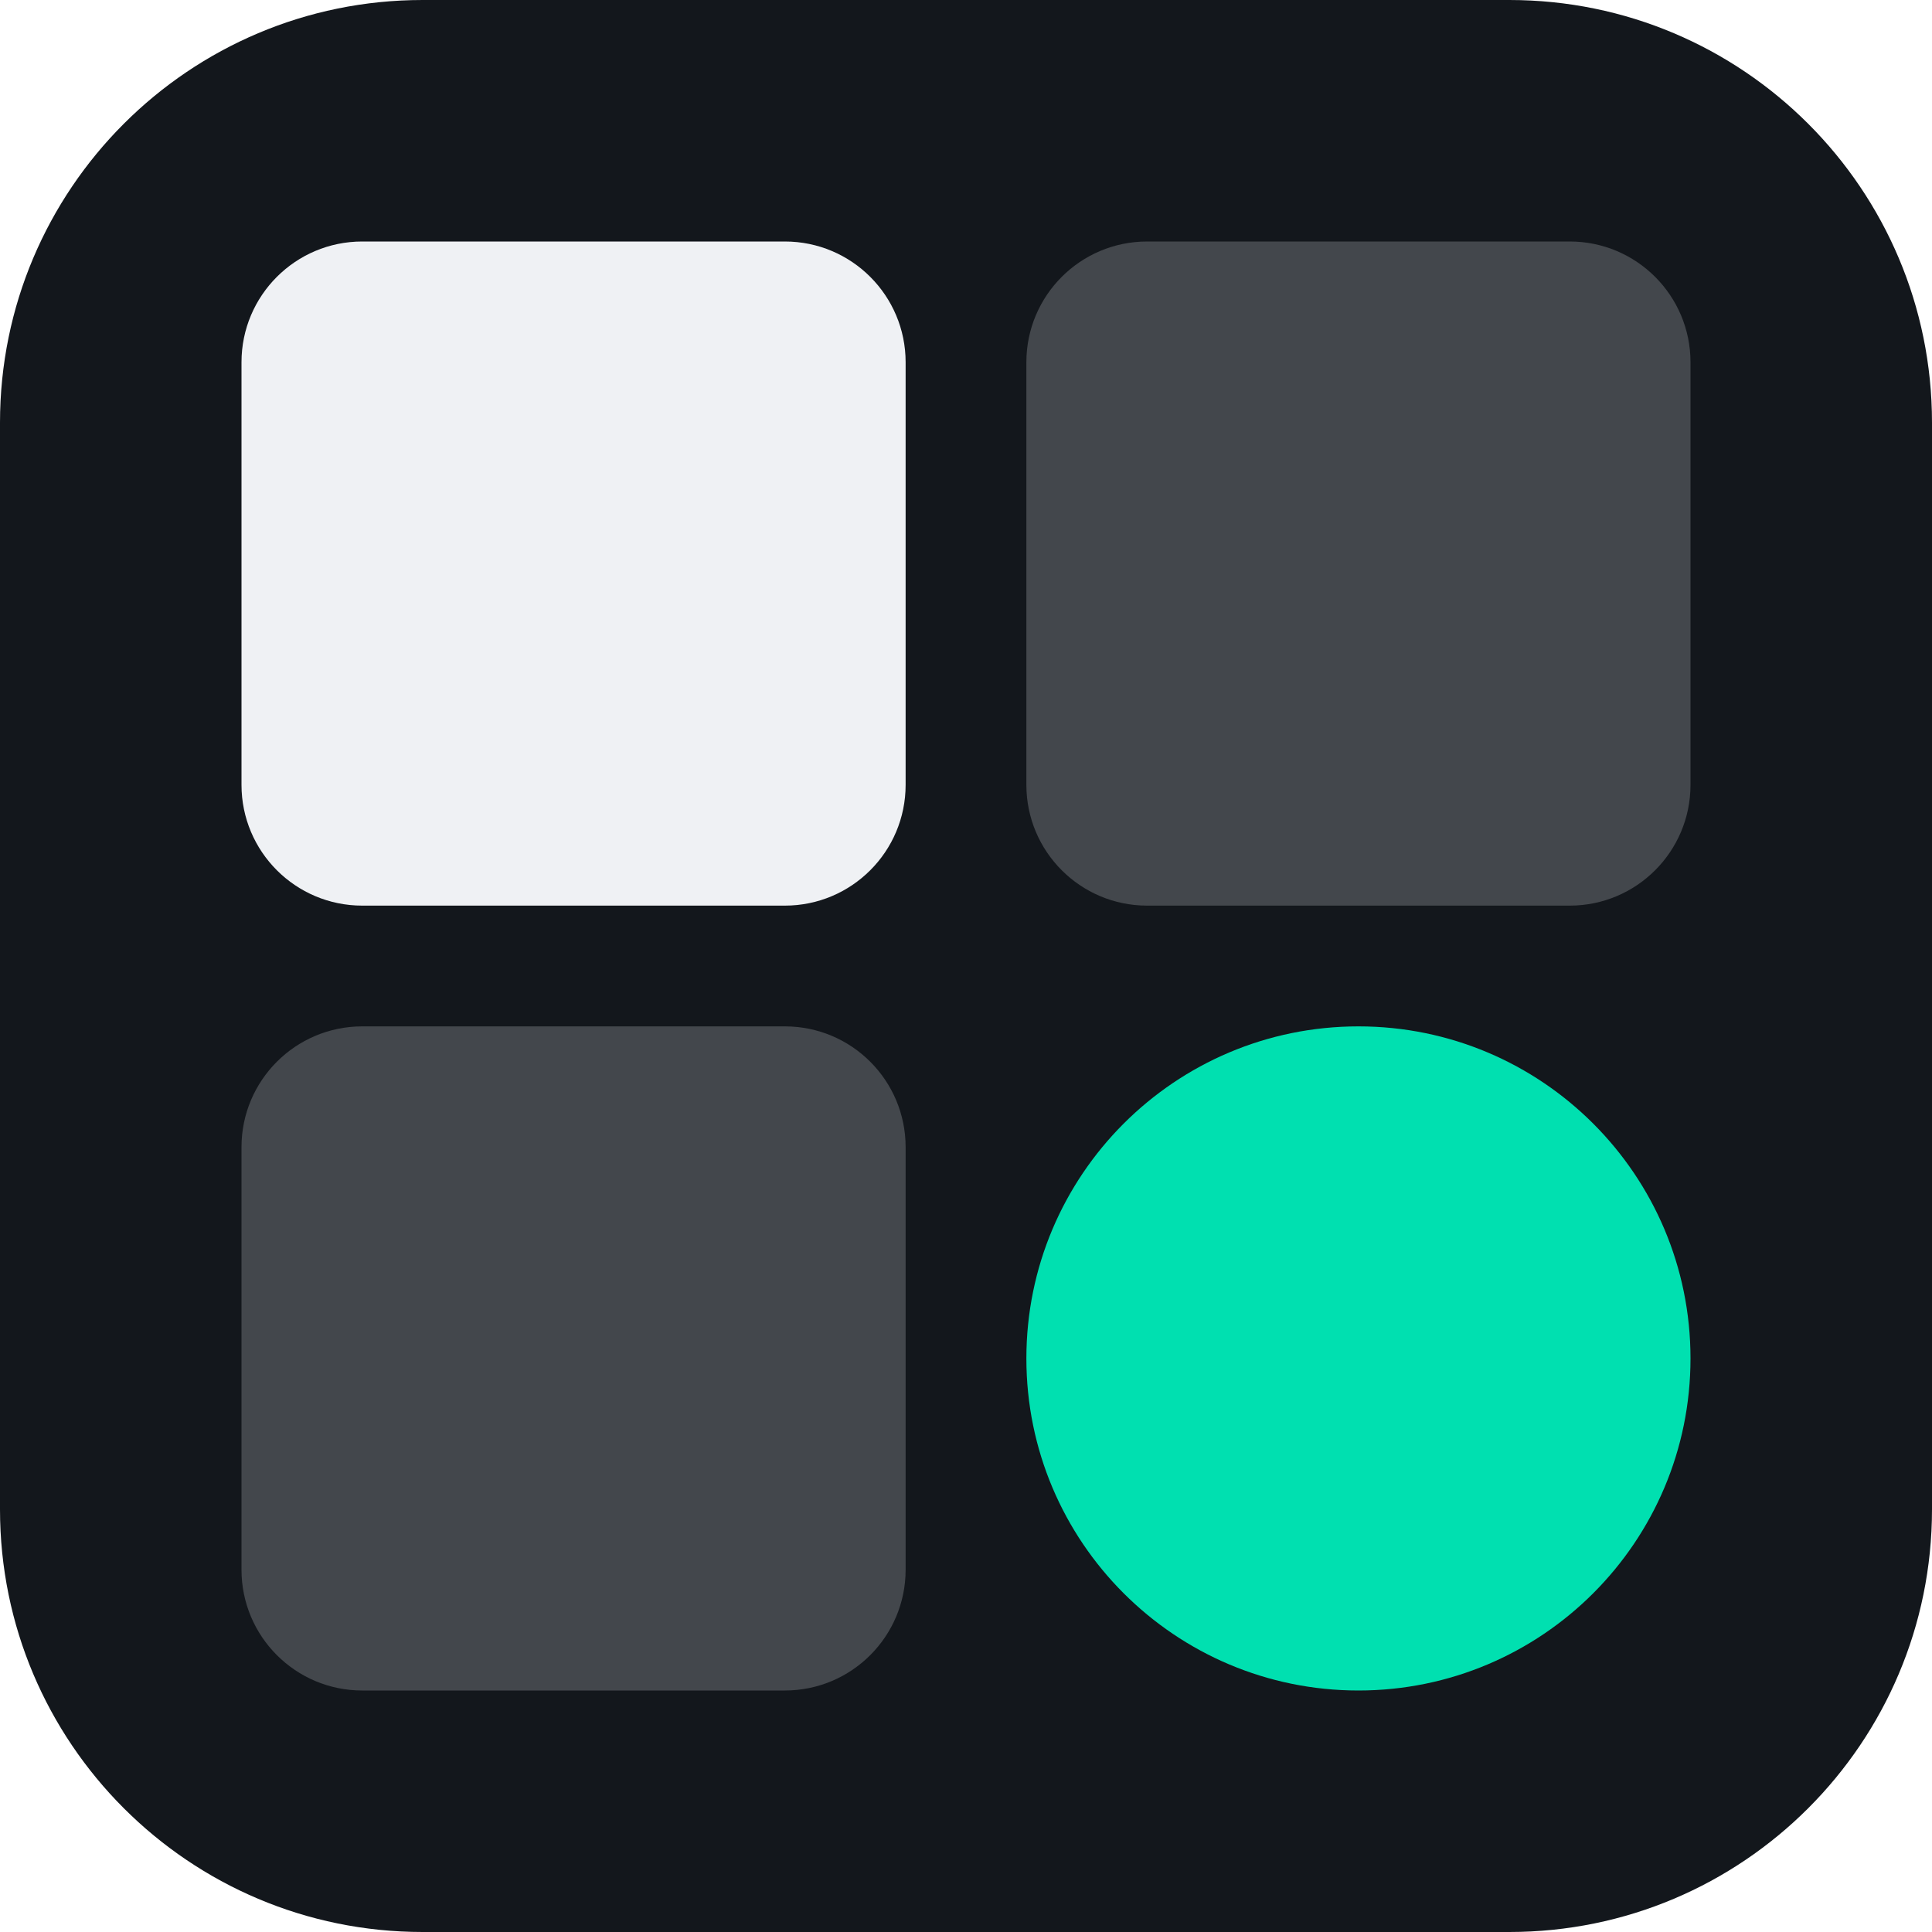
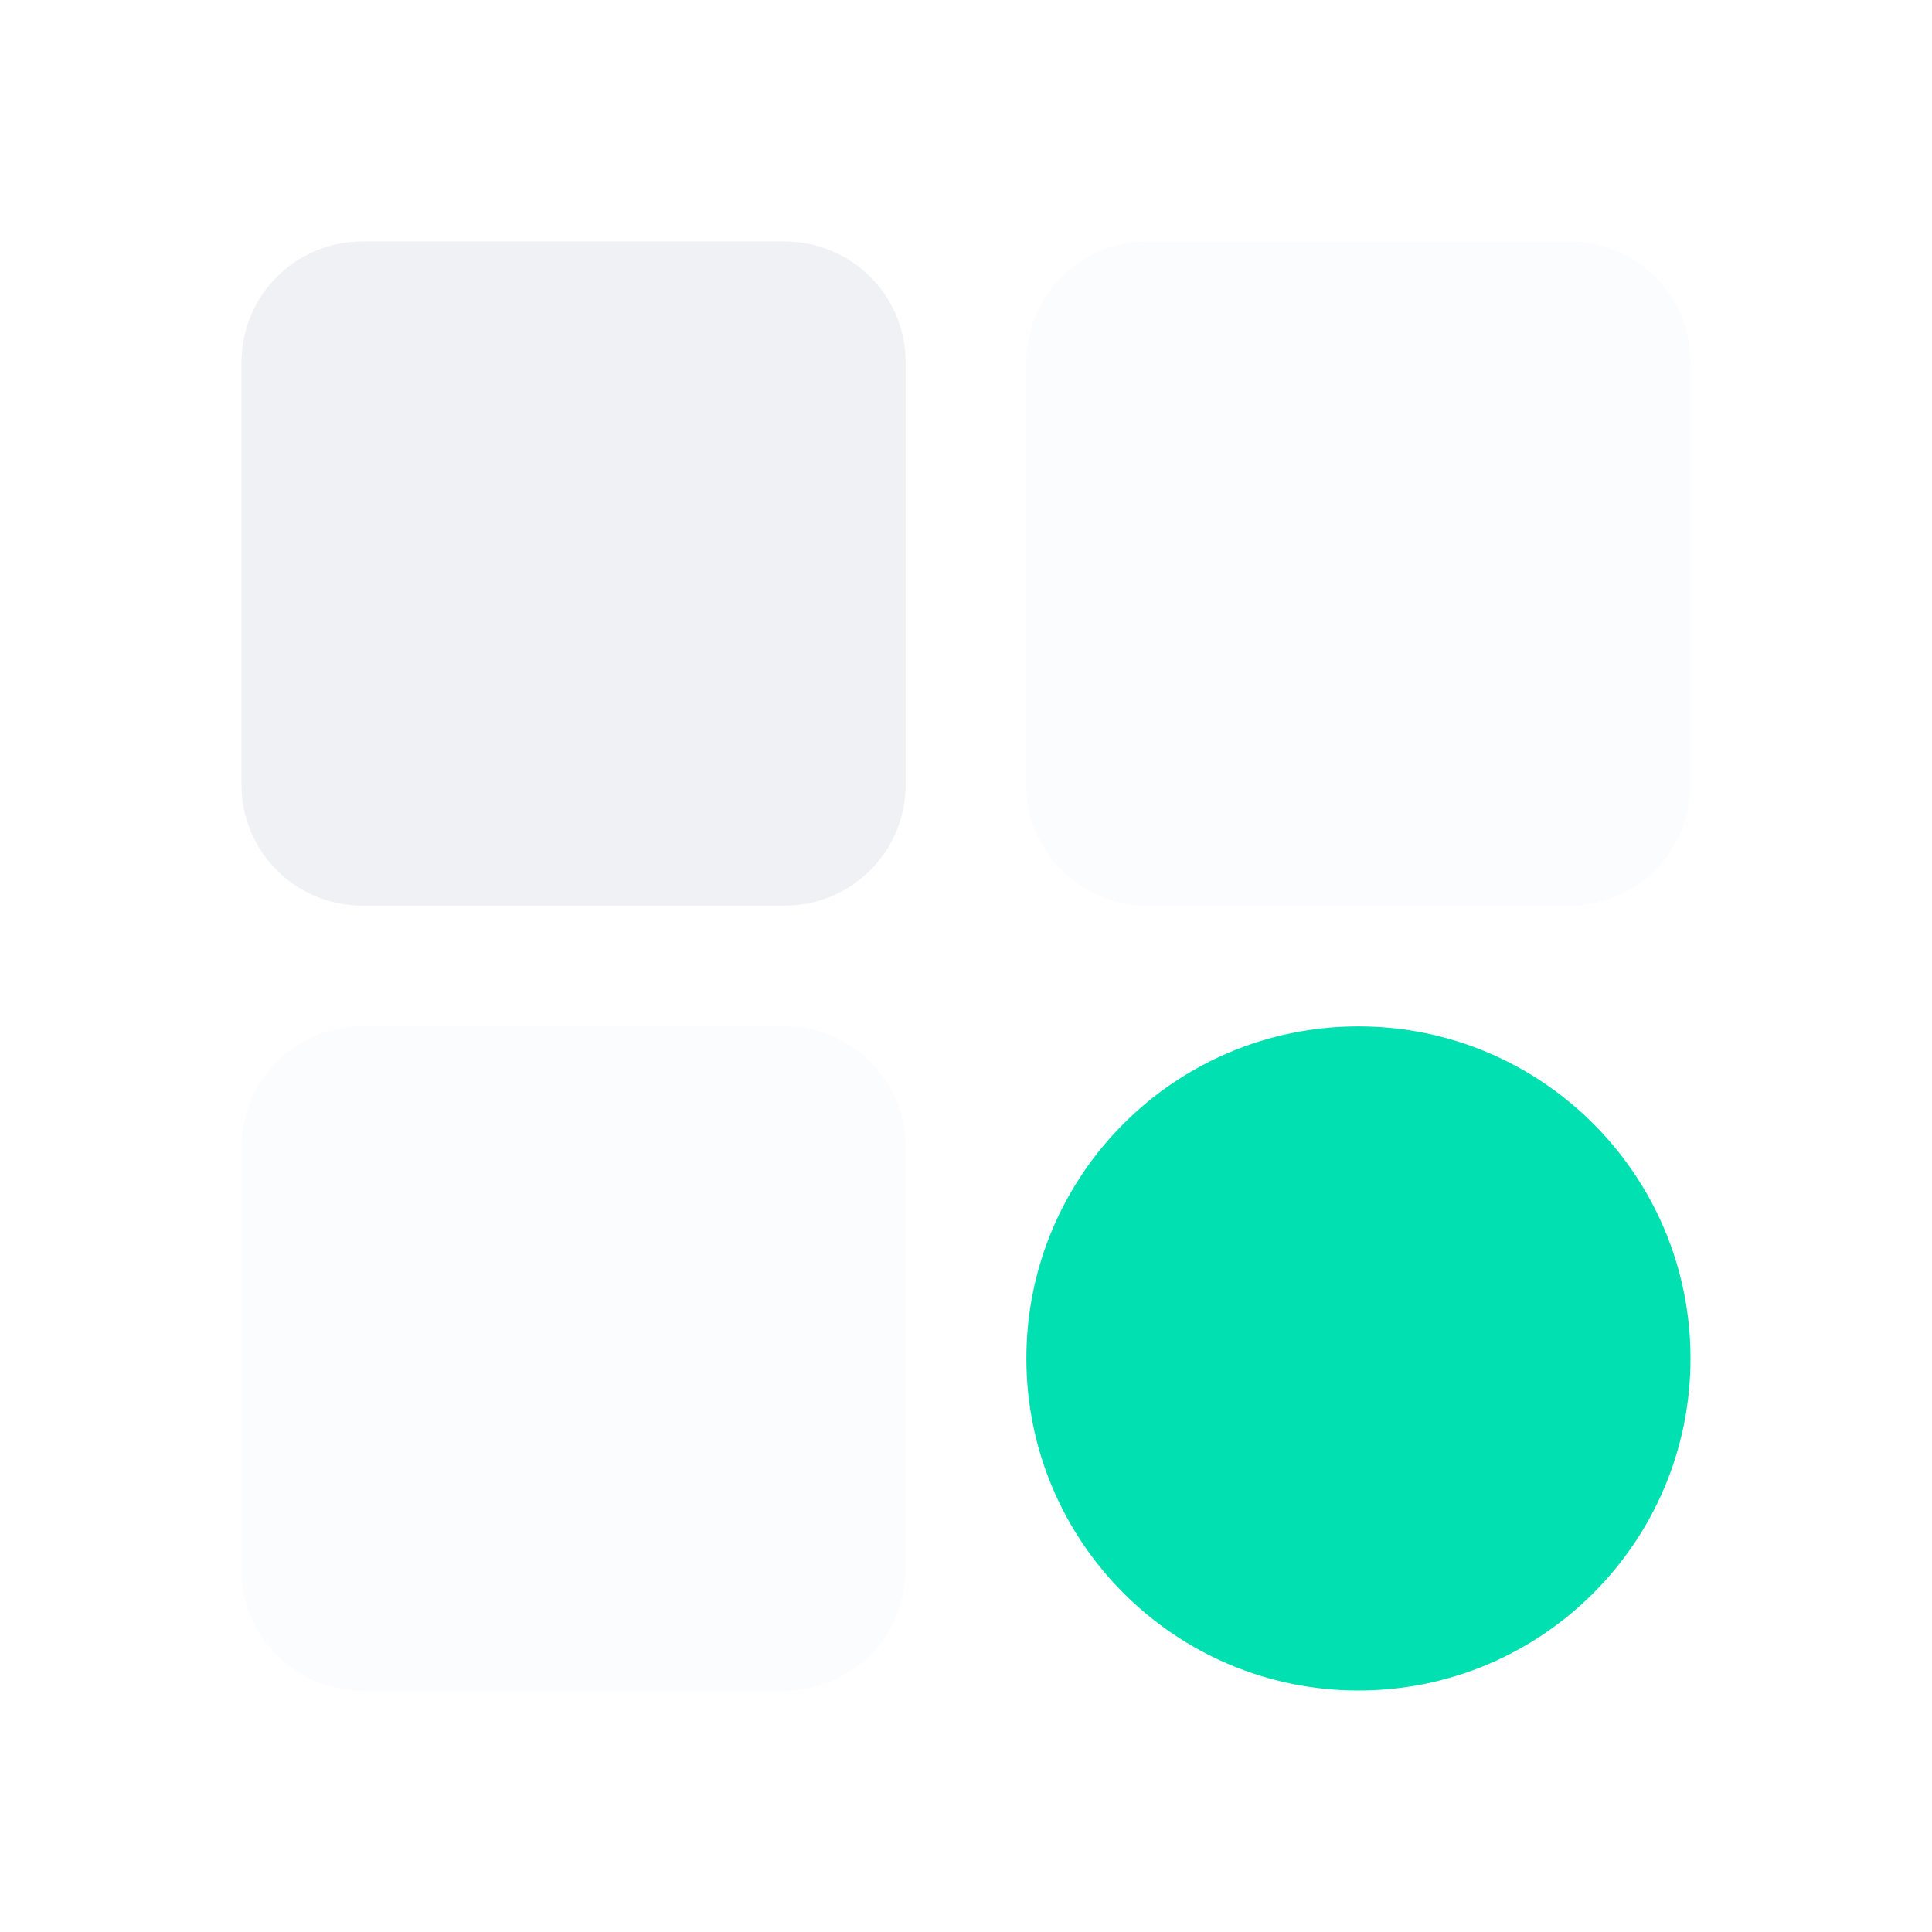
<svg xmlns="http://www.w3.org/2000/svg" viewBox="0 0 64 64" width="64" height="64" role="img" aria-label="PM Toolkit">
-   <rect width="64" height="64" rx="14" fill="#13171C" />
  <rect x="8" y="8" width="22" height="22" rx="4" fill="#EFF1F4" />
  <rect x="34" y="8" width="22" height="22" rx="4" fill="#EFF1F4" opacity="0.22" />
  <rect x="8" y="34" width="22" height="22" rx="4" fill="#EFF1F4" opacity="0.22" />
  <circle cx="45" cy="45" r="11" fill="#00E0B0" />
</svg>
